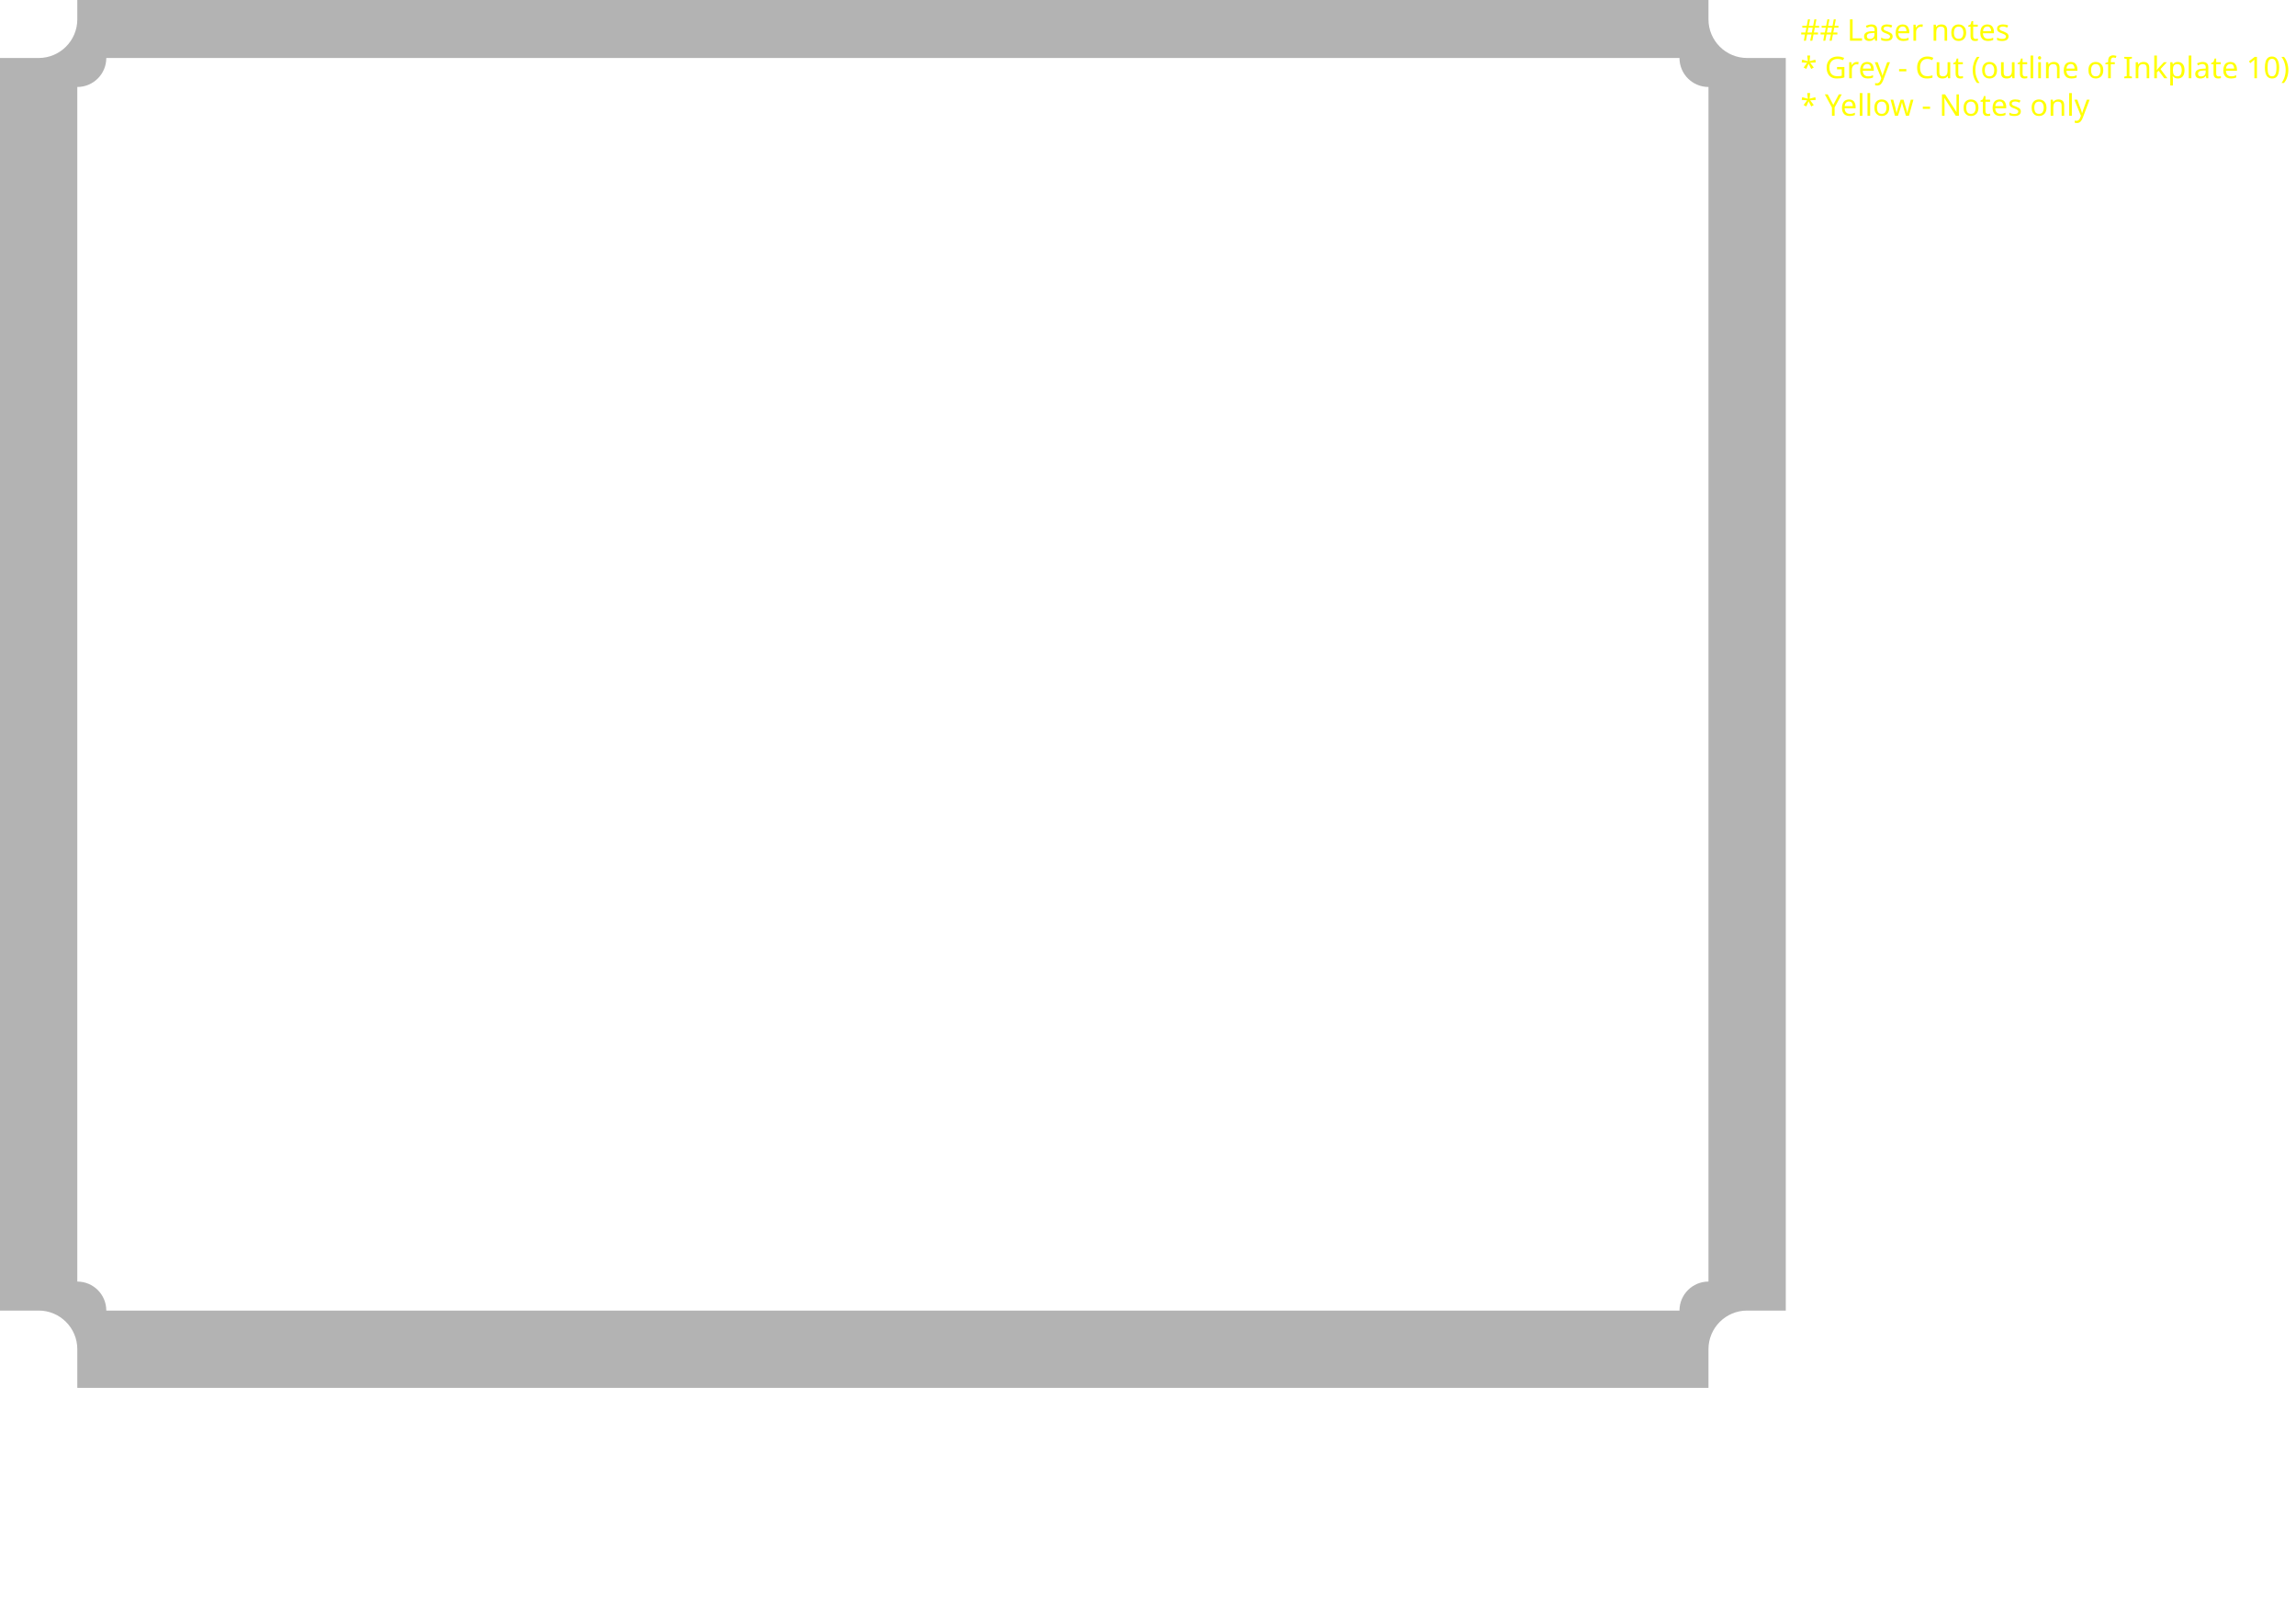
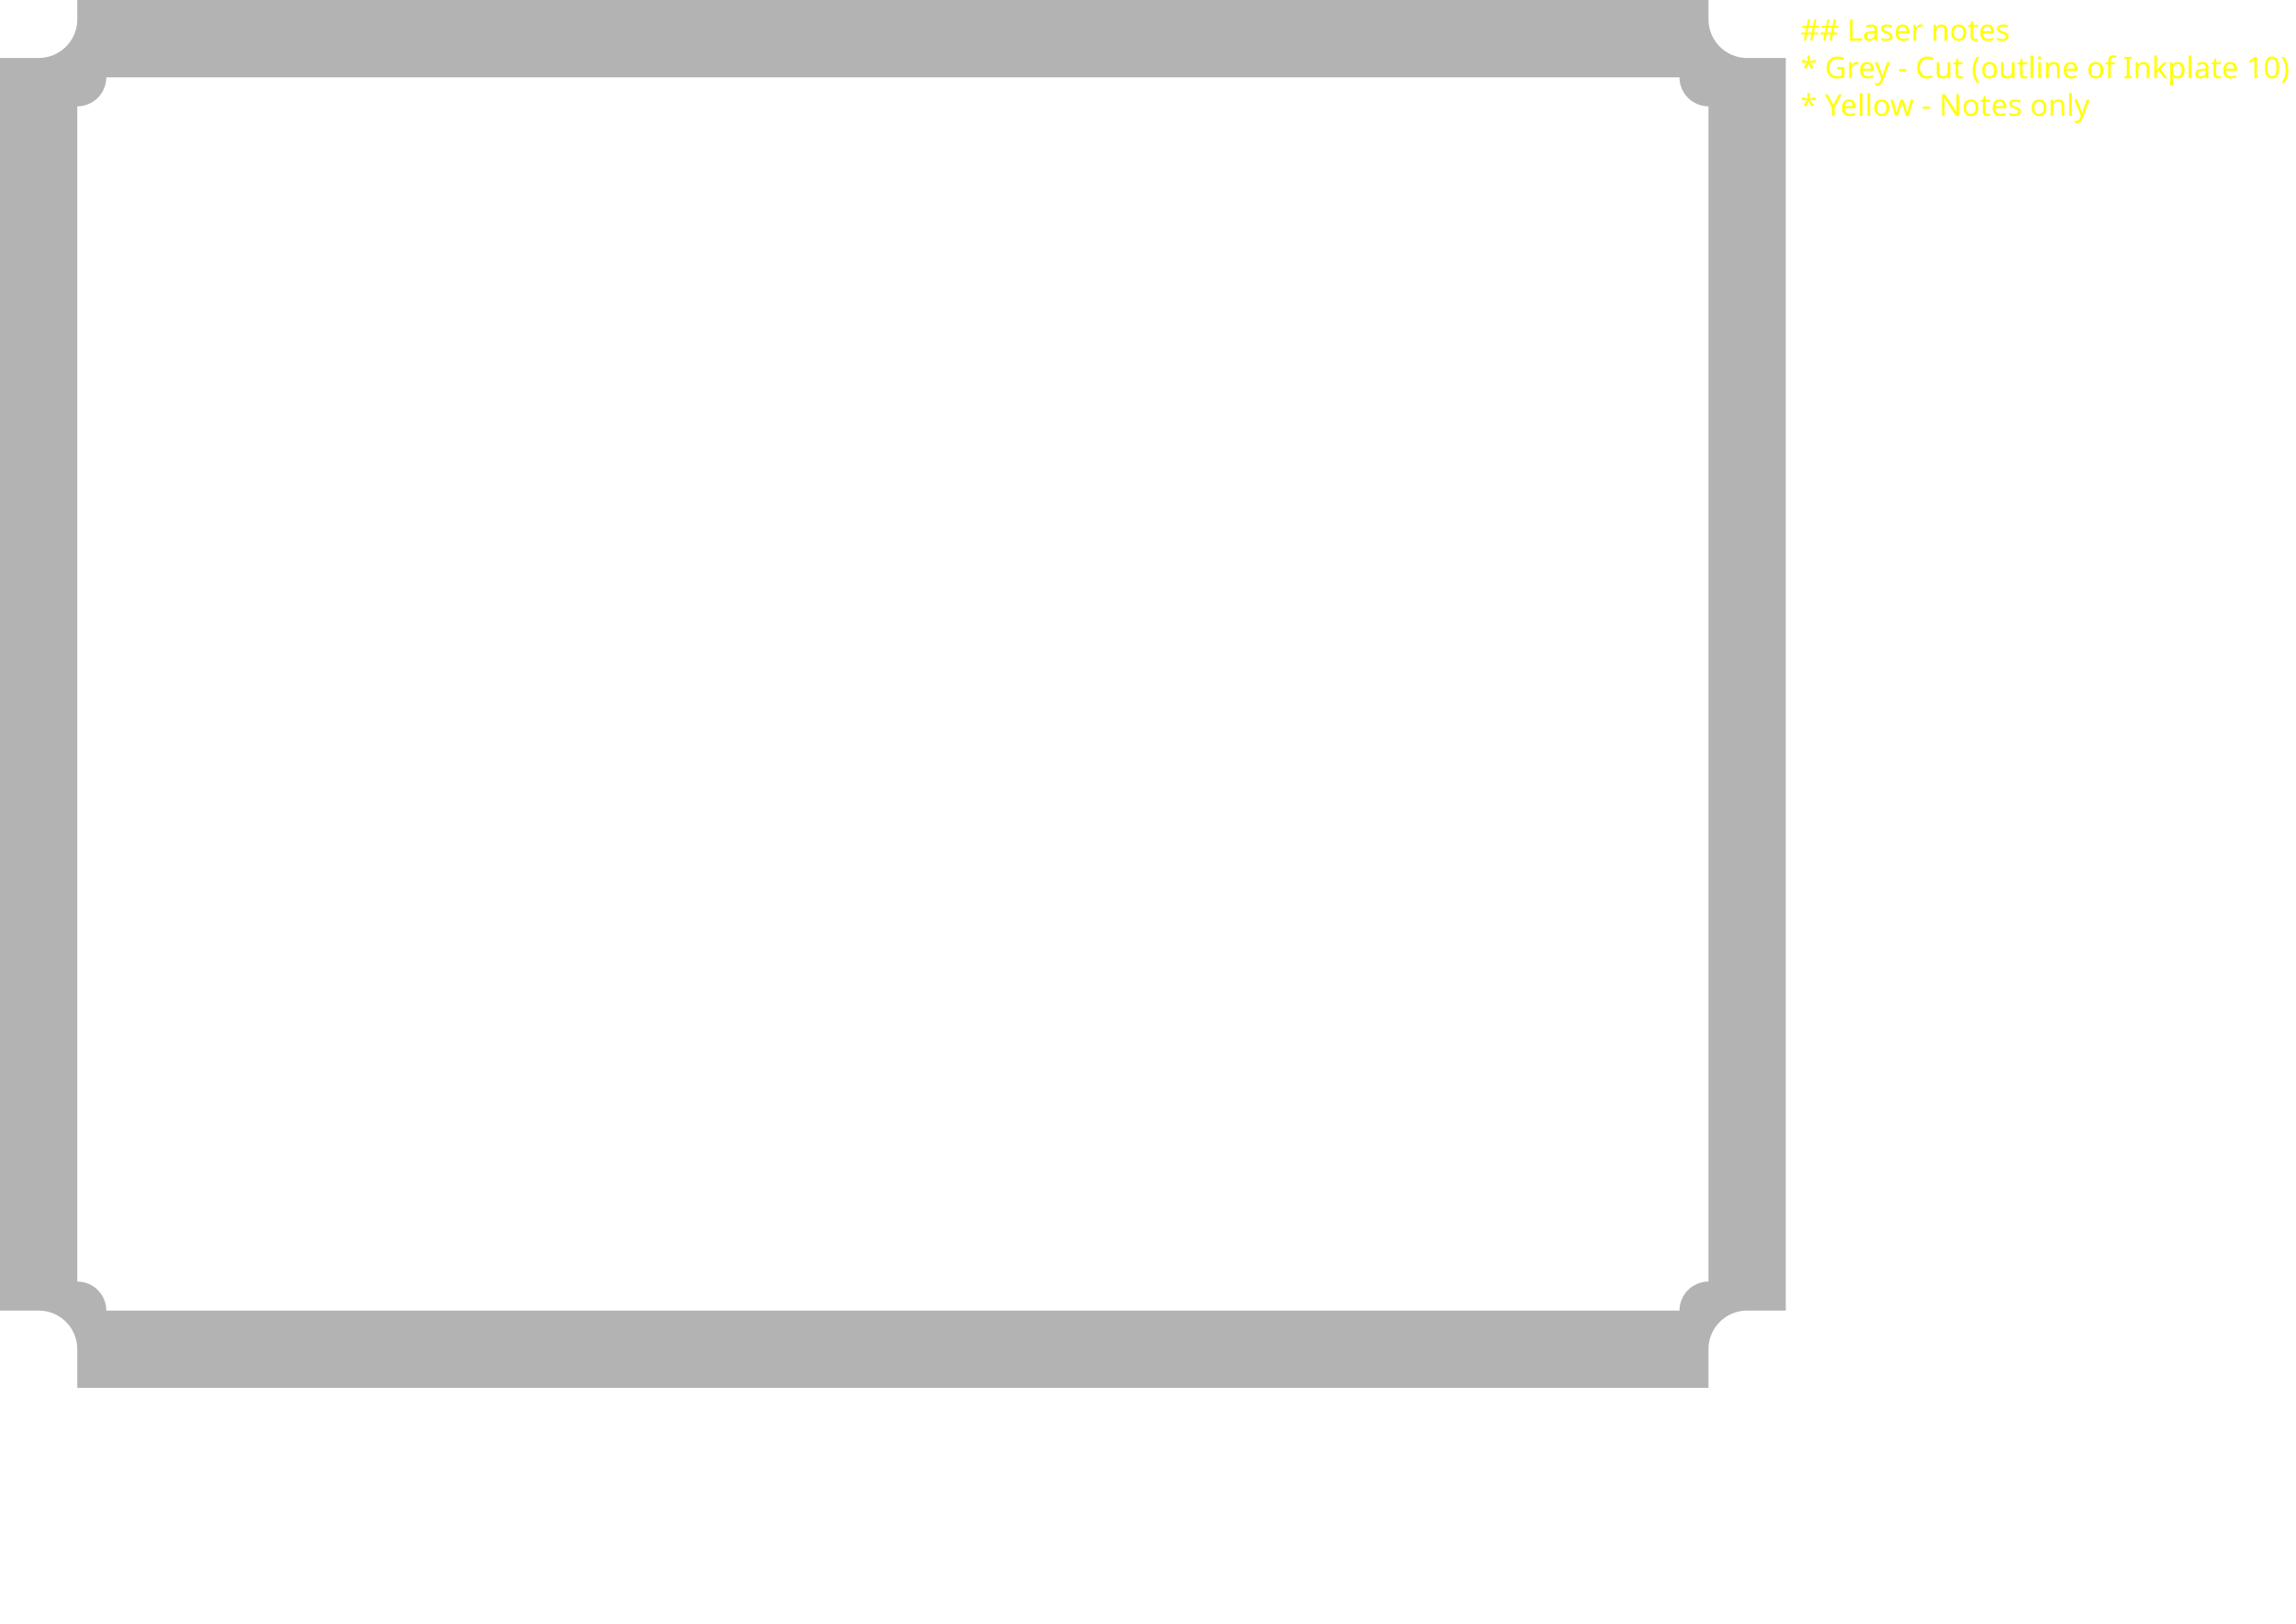
<svg xmlns="http://www.w3.org/2000/svg" width="297mm" height="210mm" viewBox="0 0 297 210" version="1.1" id="svg5">
  <defs id="defs2" />
  <g id="layer1">
-     <path id="rect615" style="fill:#b3b3b3;stroke-width:1.2" d="M 10,0 V 2.5 C 10,5.261 7.761,7.5 5,7.5 H 0 V 169.5 h 5 c 2.761,1.7e-4 5,2.239 5,5 v 5 H 221 v -5 c 1.7e-4,-2.761 2.239,-5 5,-5 h 5 V 7.5 h -5 c -2.761,1.16e-4 -5,-2.238 -5,-5 V 0 Z M 13.75,7.5 H 217.25 c -9e-5,2.071 1.679,3.75 3.75,3.75 V 165.75 c -2.071,-9e-5 -3.75,1.679 -3.75,3.75 H 13.75 c 8.8e-5,-2.071 -1.679,-3.75 -3.75,-3.75 V 11.25 c 2.071,8.8e-5 3.75,-1.679 3.75,-3.75 z" />
+     <path id="rect615" style="fill:#b3b3b3;stroke-width:1.2" d="M 10,0 V 2.5 C 10,5.261 7.761,7.5 5,7.5 H 0 V 169.5 l 5,2.5e-4 c 2.761,1.7e-4 5,2.239 5,5 v 5 H 221 v -5 c 1.7e-4,-2.761 2.239,-5 5,-5 h 5 V 7.5 h -5 c -2.761,1.16e-4 -5,-2.238 -5,-5 V 0 Z M 13.75,10 H 217.25 c -9e-5,2.071 1.679,3.75 3.75,3.75 V 165.75 c -2.071,-9e-5 -3.75,1.679 -3.75,3.75 H 13.75 c 8.8e-5,-2.071 -1.679,-3.75 -3.75,-3.75 V 13.75 c 2.071,8.8e-5 3.75,-1.679 3.75,-3.75 z" />
    <text xml:space="preserve" style="font-style:normal;font-weight:normal;font-size:3.881px;line-height:1.25;font-family:sans-serif;fill:#ffff00;fill-opacity:1;stroke:none;stroke-width:0.265" x="232.903" y="5.271" id="text885">
      <tspan id="tspan883" style="font-size:3.881px;fill:#ffff00;stroke-width:0.265" x="232.903" y="5.271">## Laser notes</tspan>
      <tspan style="font-size:3.881px;fill:#ffff00;stroke-width:0.265" x="232.903" y="10.121" id="tspan889">* Grey - Cut (outline of Inkplate 10)</tspan>
      <tspan style="font-size:3.881px;fill:#ffff00;stroke-width:0.265" x="232.903" y="14.972" id="tspan951">* Yellow - Notes only</tspan>
      <tspan style="font-size:3.881px;fill:#ffff00;stroke-width:0.265" x="232.903" y="19.823" id="tspan887" />
    </text>
  </g>
</svg>
